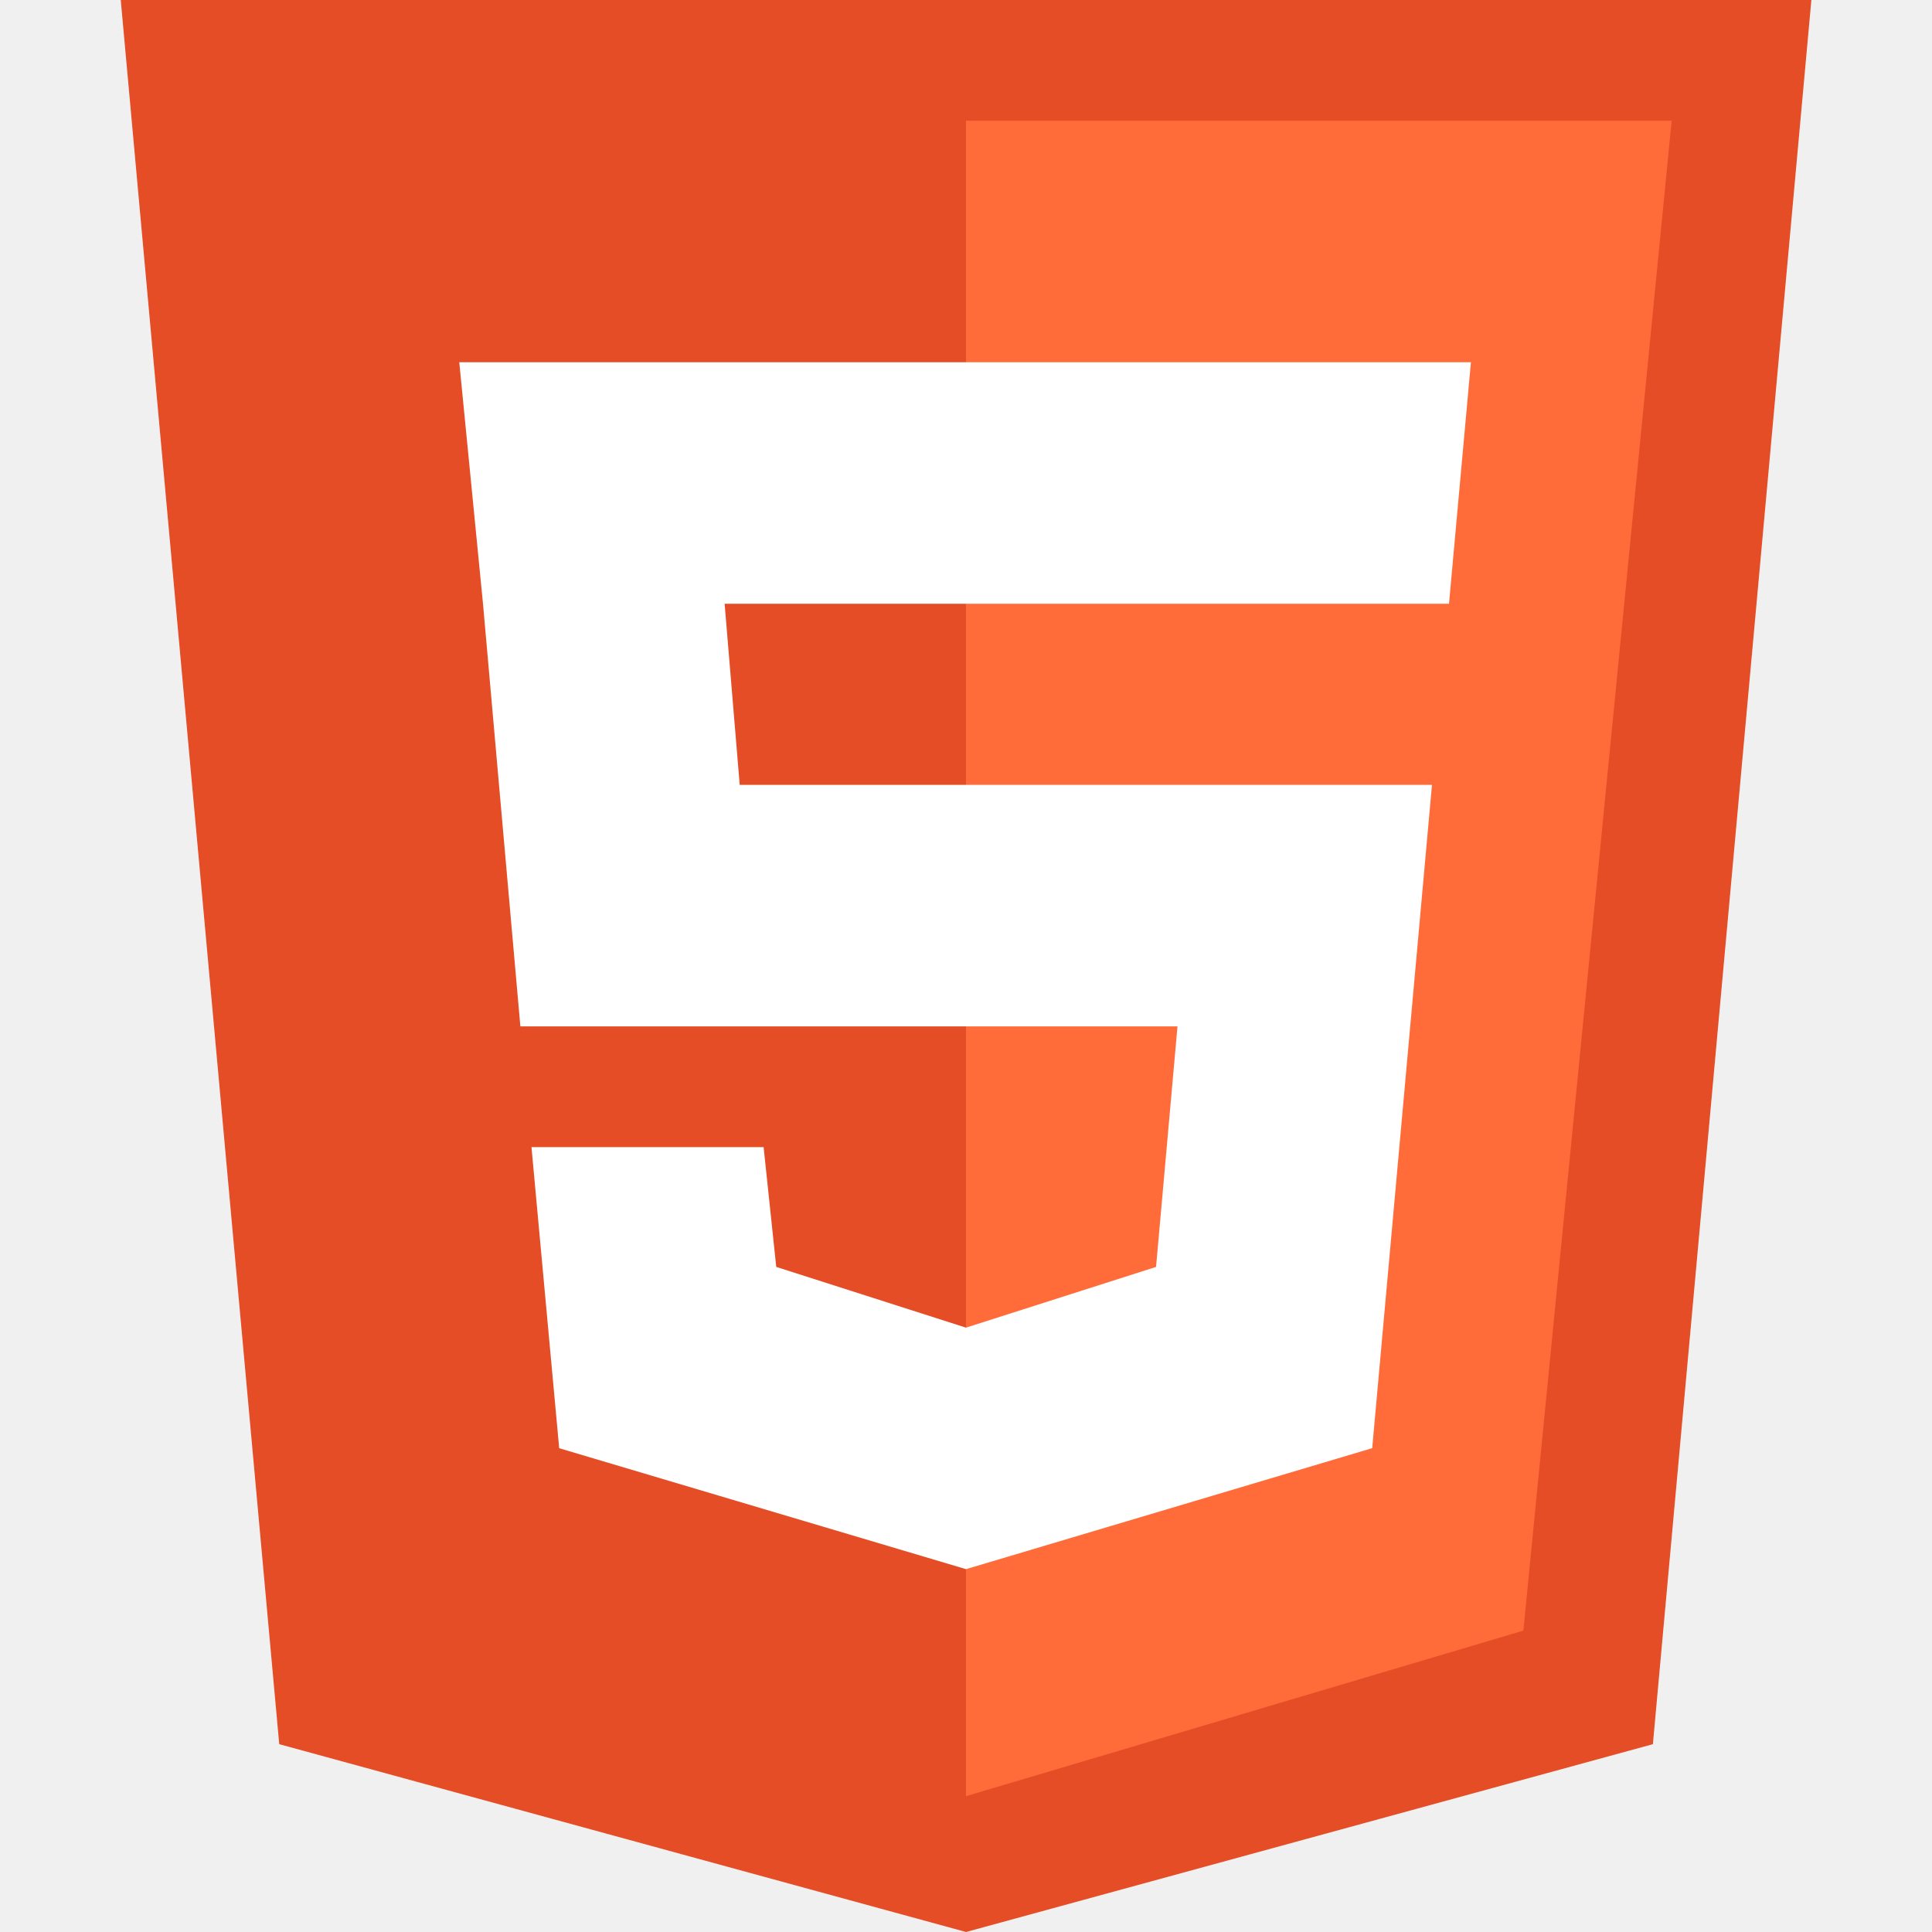
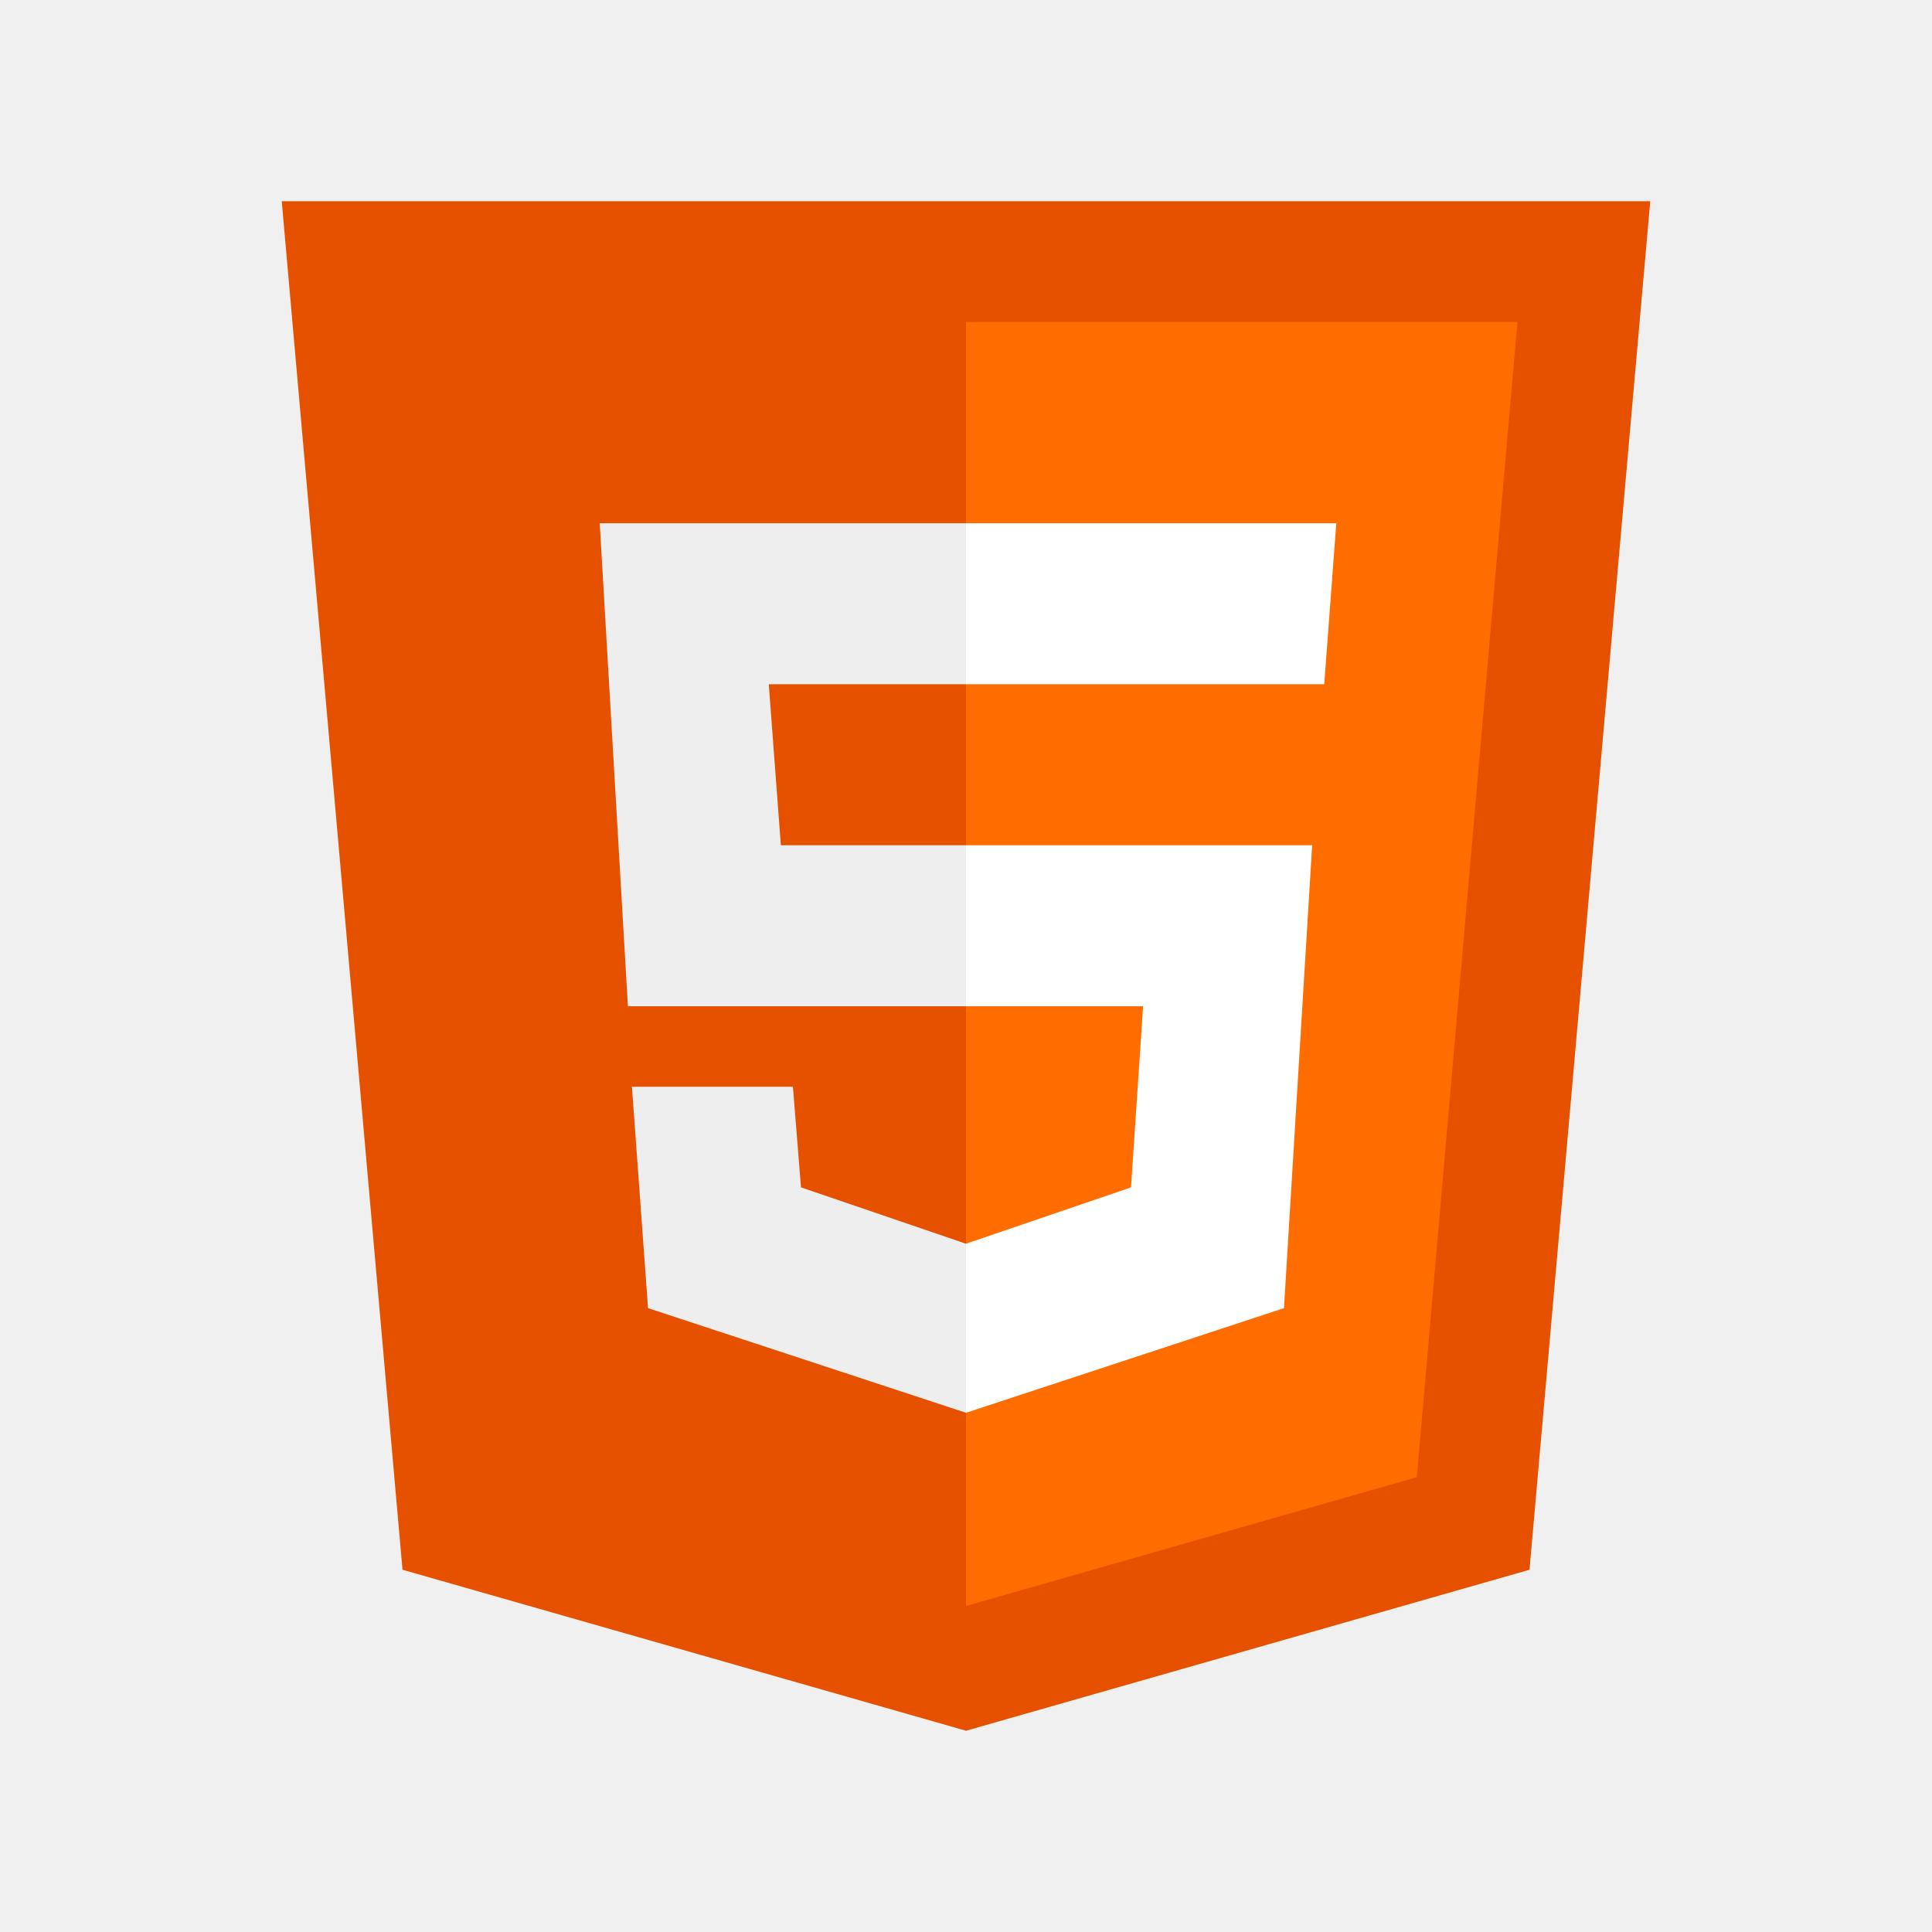
- <svg xmlns="http://www.w3.org/2000/svg" enable-background="new 0 0 32 32" height="32px" id="Layer_1" version="1.0" viewBox="0 0 32 32" width="32px" xml:space="preserve">
-   <g>
-     <polygon fill="#E44D26" points="27.377,28.889 16.001,32 4.625,28.889 2,0 30.002,0  " />
-     <polygon fill="#FF6C39" points="16,2 16,29.75 25.232,27.008 27.688,2  " />
-     <polygon fill="#FFFFFF" points="24.363,6 7.607,6 8,10 8.619,17 19.503,17 19.148,20.984 16,21.99 12.857,20.984 12.648,19    8.803,19 9.262,23.987 16,25.99 22.728,23.986 23.718,13 12.252,13 12.002,10 24,10  " />
-   </g>
-   <g />
-   <g />
-   <g />
-   <g />
-   <g />
-   <g />
+ <svg xmlns="http://www.w3.org/2000/svg" viewBox="0 0 48 48" width="48px" height="48px">
+   <path fill="#E65100" d="M41,5H7l3,34l14,4l14-4L41,5L41,5z" />
+   <path fill="#FF6D00" d="M24 8L24 39.9 35.2 36.7 37.7 8z" />
+   <path fill="#FFF" d="M24,25v-4h8.6l-0.7,11.5L24,35.1v-4.2l4.1-1.4l0.3-4.5H24z M32.9,17l0.3-4H24v4H32.9z" />
+   <path fill="#EEE" d="M24,30.9v4.2l-7.9-2.6L15.7,27h4l0.2,2.5L24,30.9z M19.1,17H24v-4h-9.1l0.7,12H24v-4h-4.6L19.1,17z" />
</svg>
